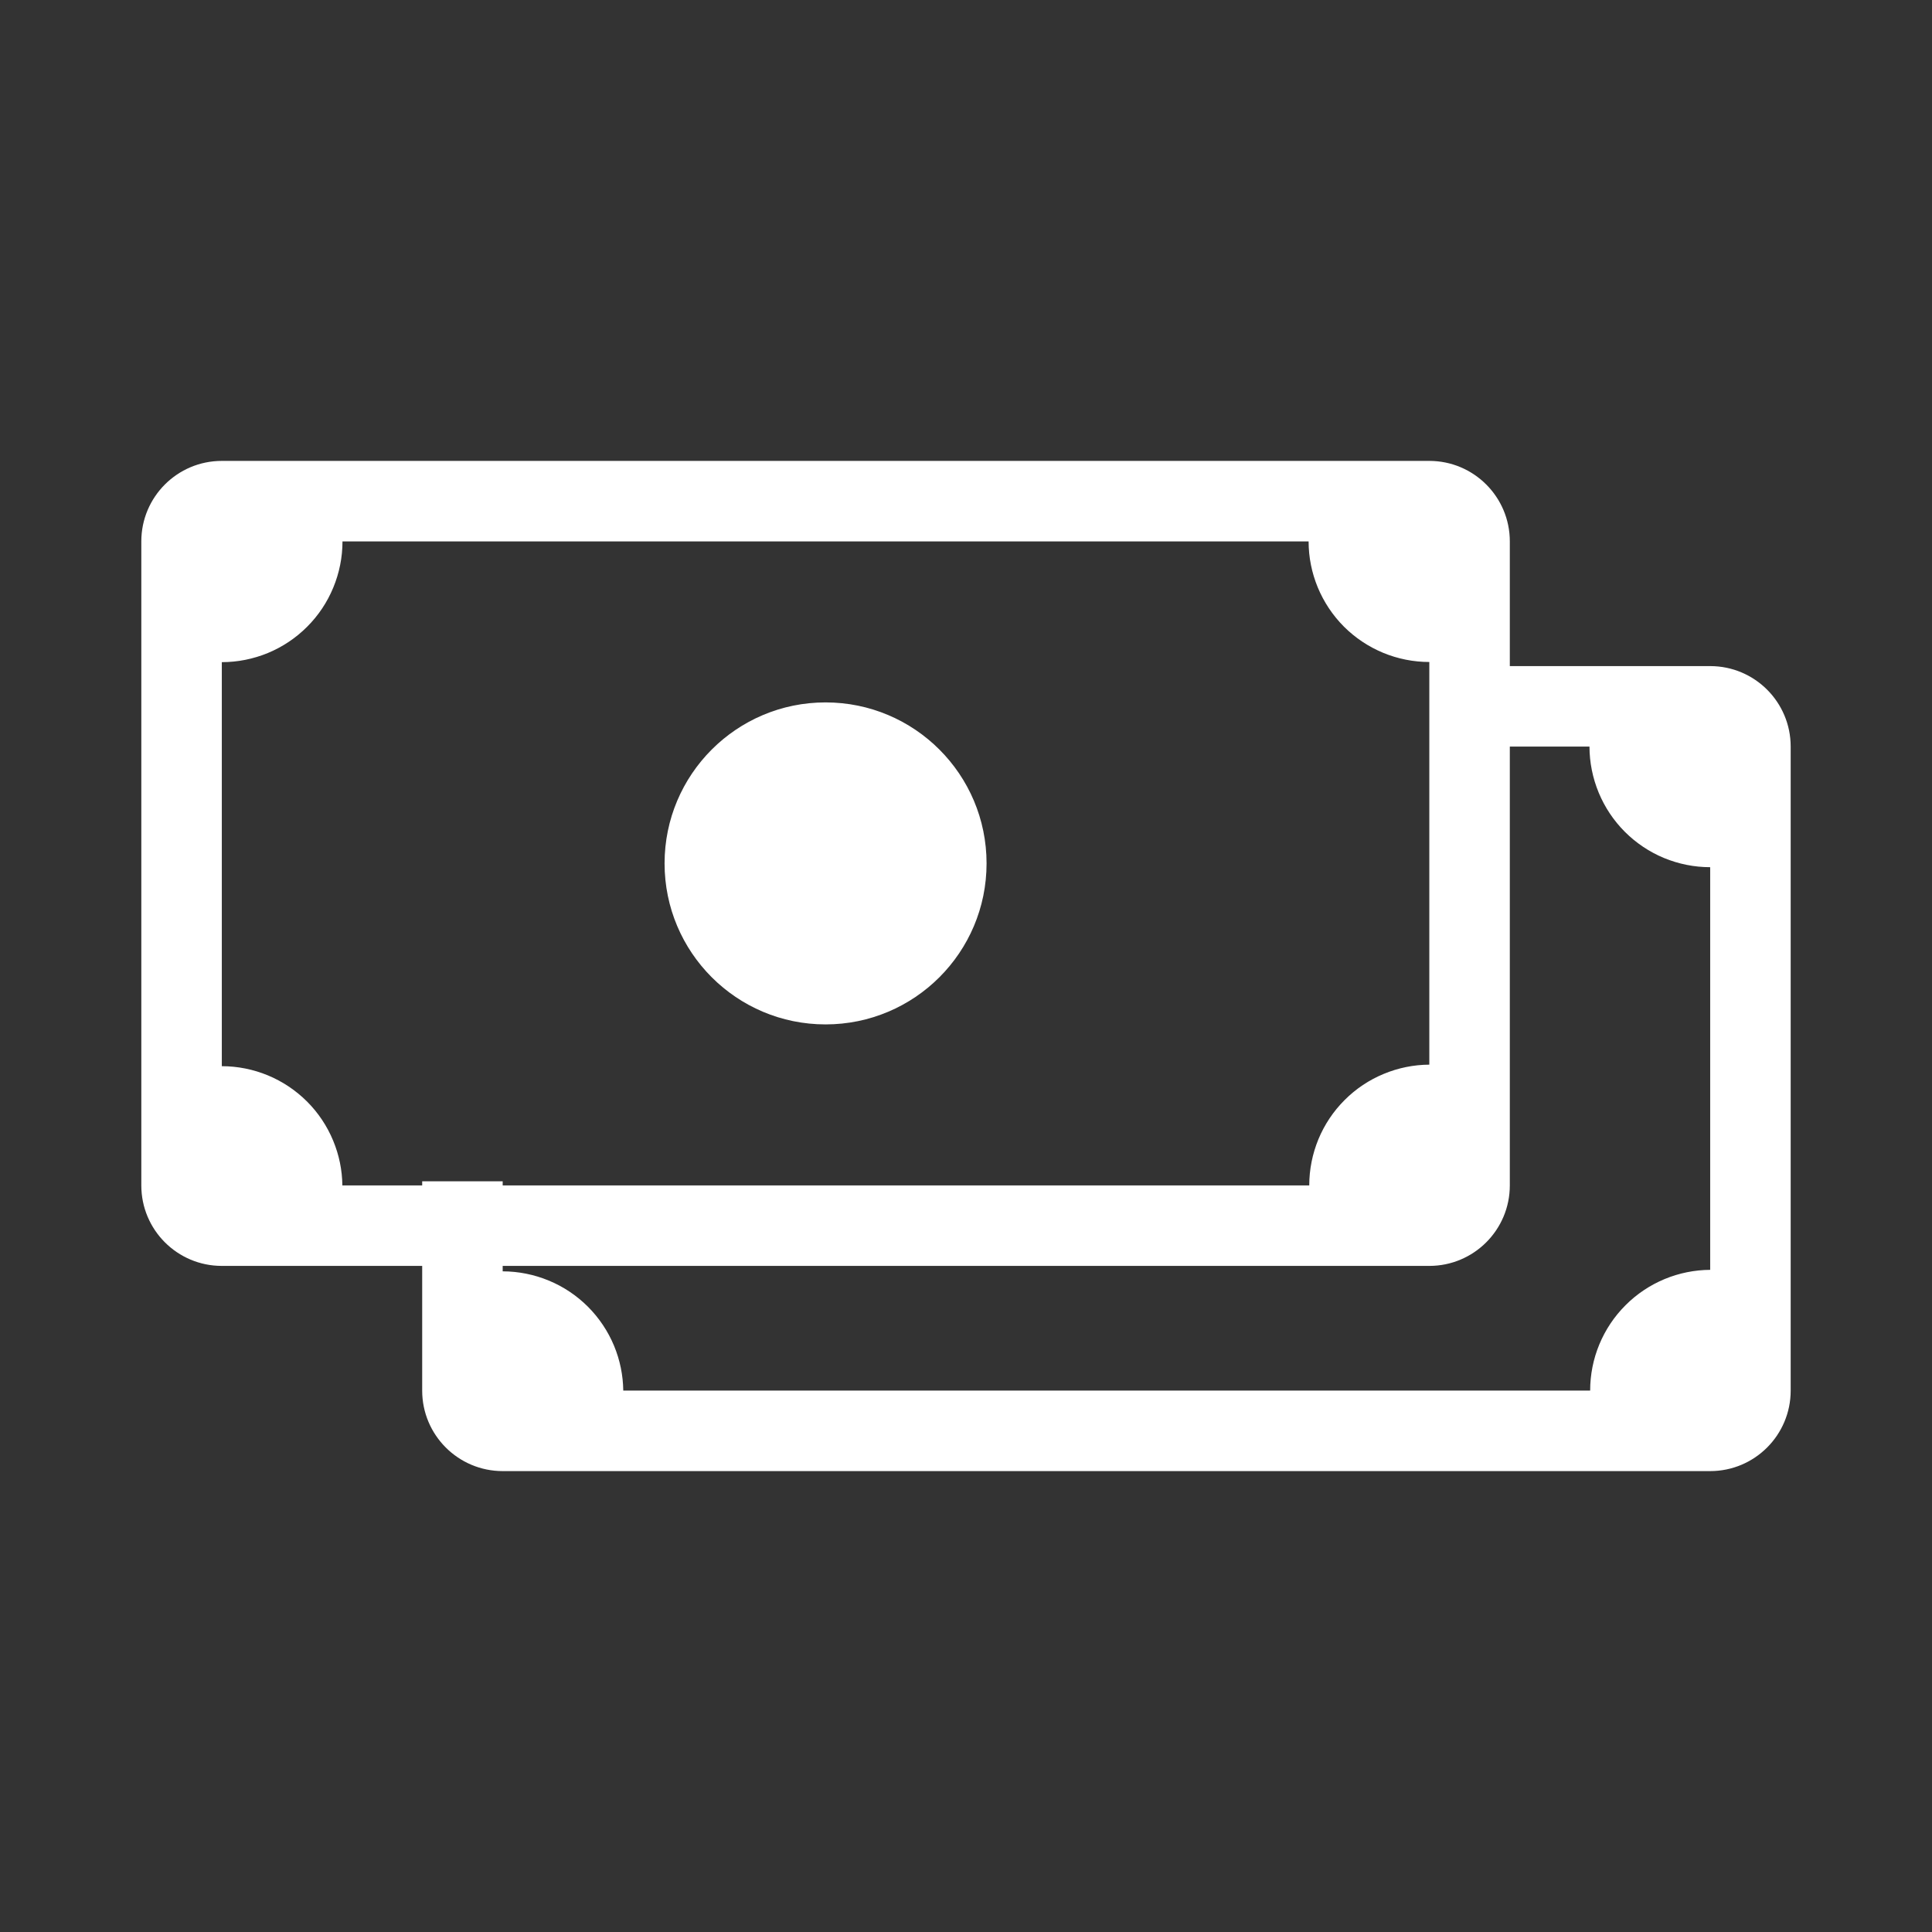
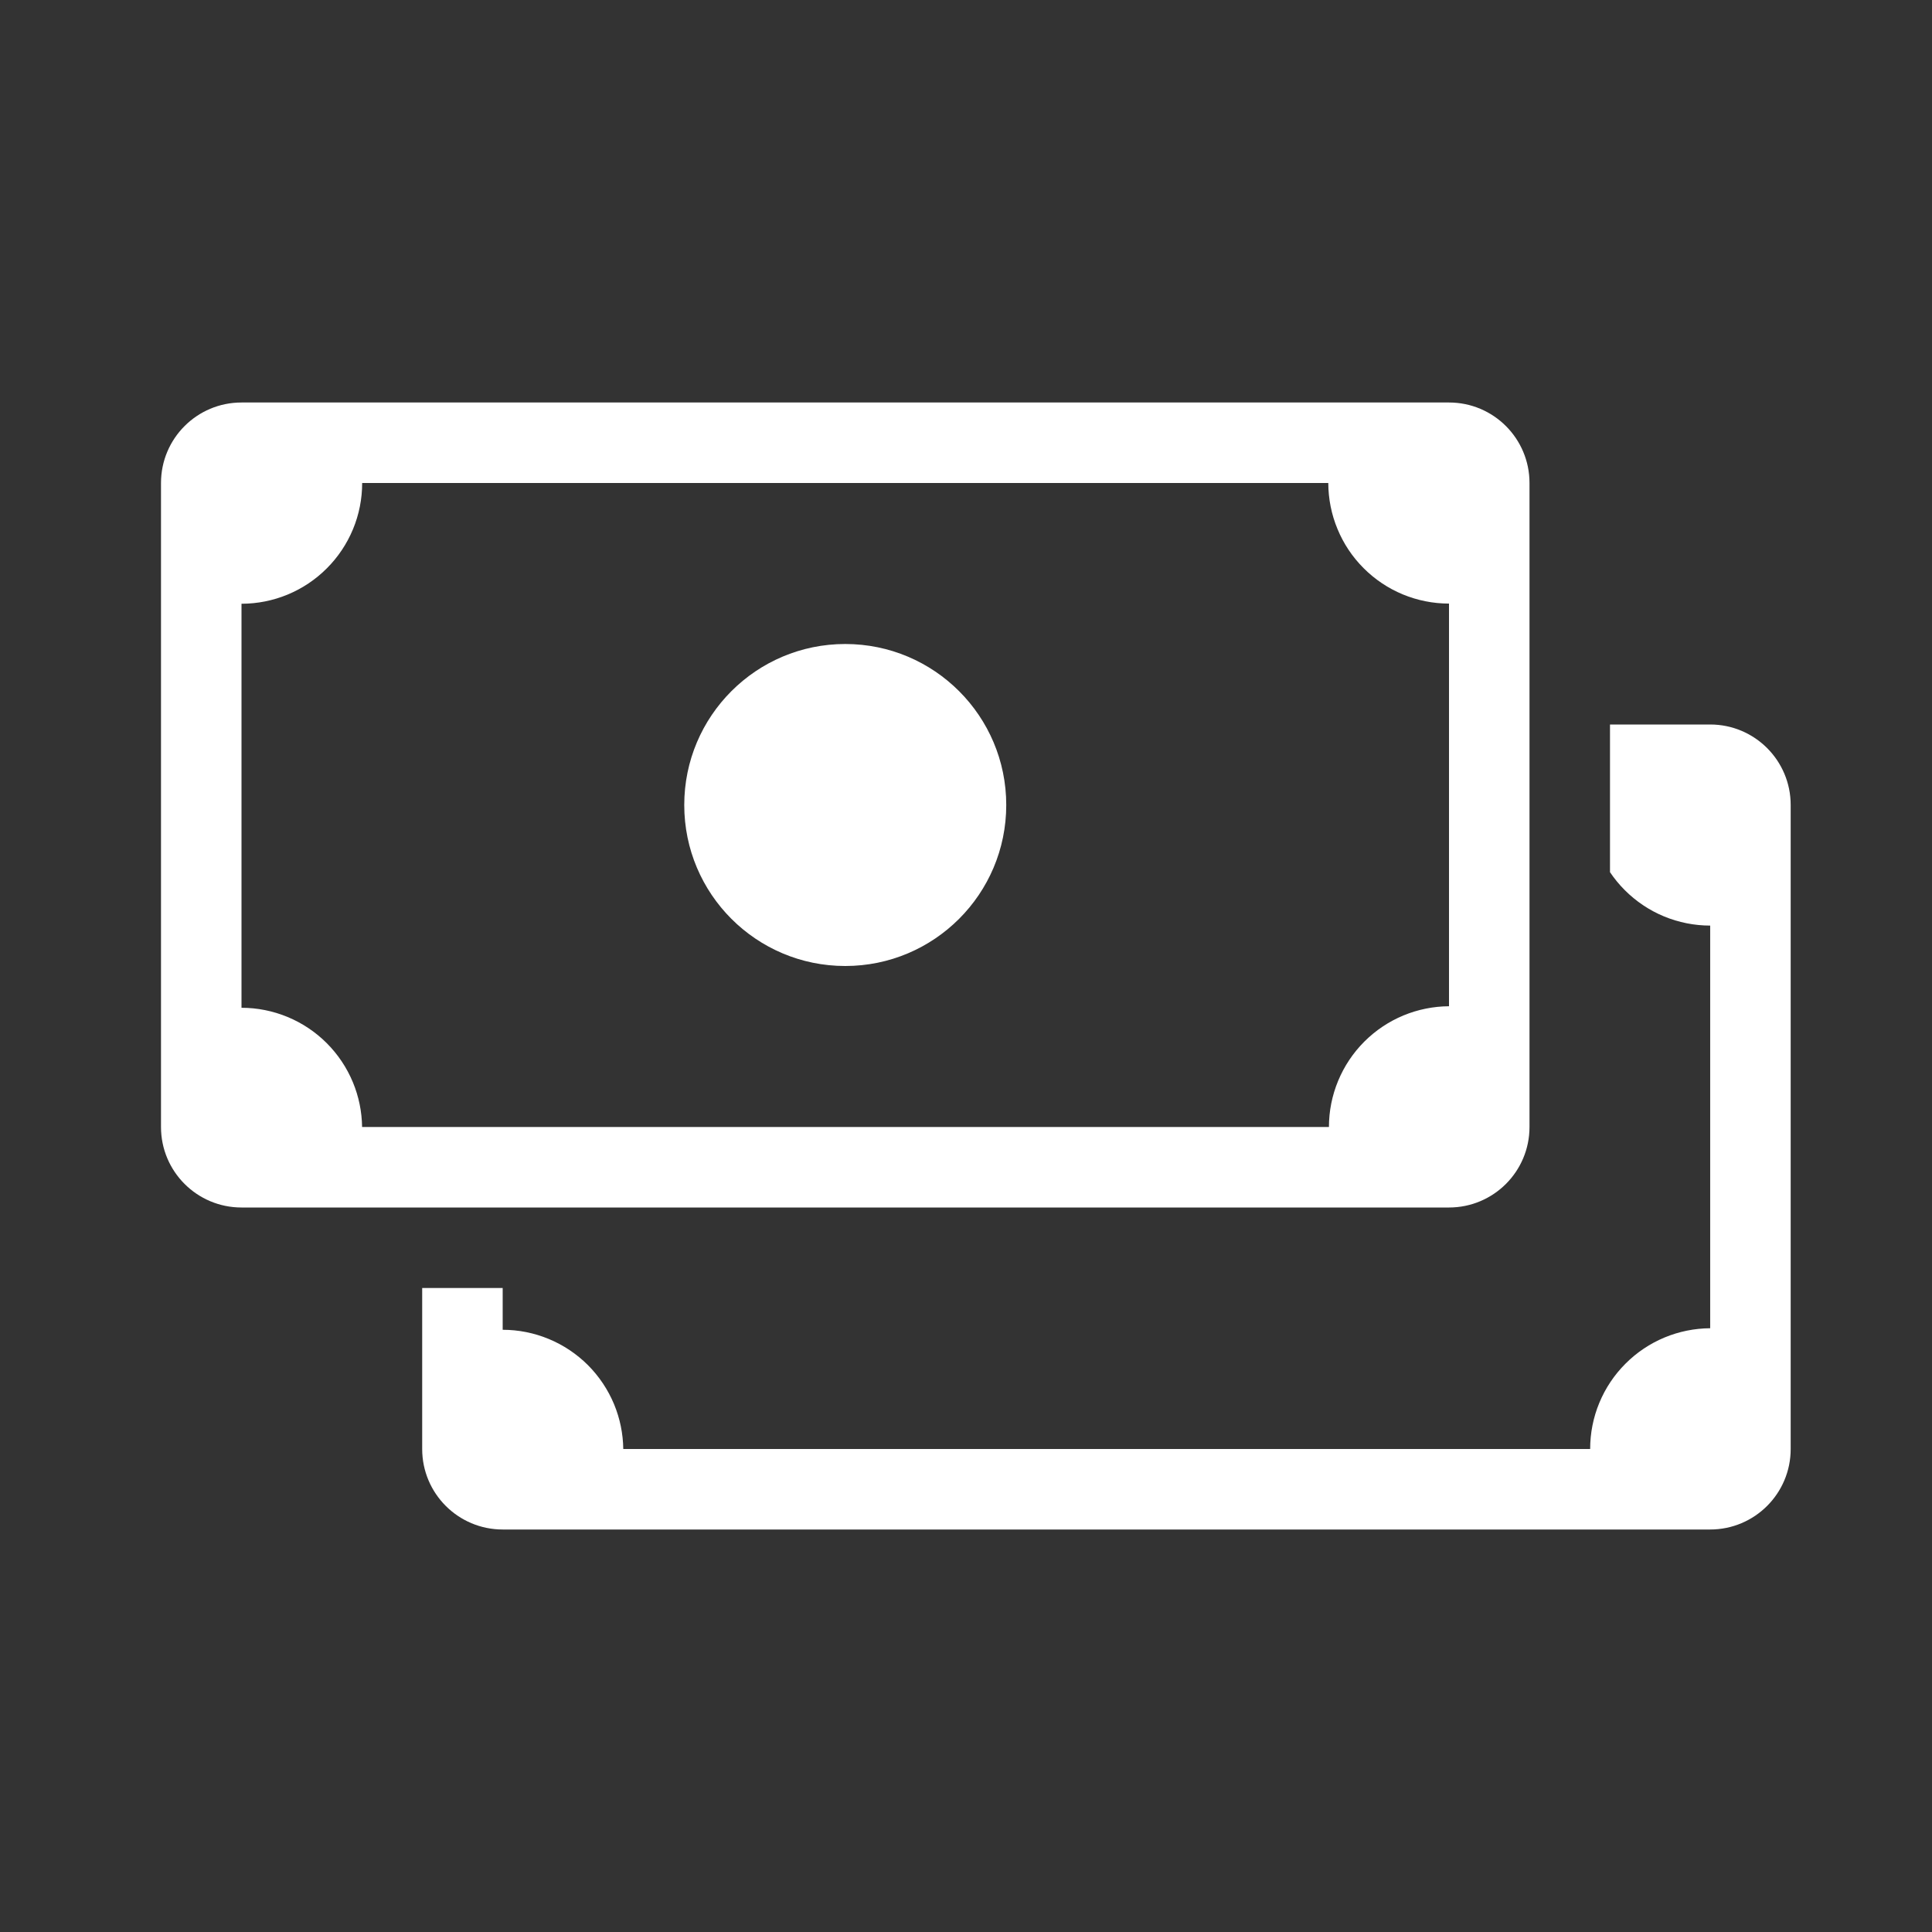
<svg xmlns="http://www.w3.org/2000/svg" width="48" height="48" viewBox="0 0 48 48" fill="none">
-   <path fill-rule="evenodd" clip-rule="evenodd" d="M0 0H48V48H0V0ZM5.511 11.451C4.406 11.451 3.511 12.347 3.511 13.451V29.451C3.511 30.556 4.406 31.451 5.511 31.451H10.489V34.549C10.489 35.653 11.385 36.549 12.489 36.549H42.489C43.594 36.549 44.489 35.653 44.489 34.549V18.549C44.489 17.444 43.594 16.549 42.489 16.549H37.511V13.451C37.511 12.347 36.615 11.451 35.511 11.451H5.511ZM12.489 29.349V29.451H32.528C32.528 29.057 32.606 28.667 32.756 28.303C32.907 27.939 33.128 27.608 33.407 27.33C33.685 27.051 34.016 26.83 34.38 26.68C34.739 26.531 35.123 26.453 35.511 26.451V16.447C35.117 16.447 34.727 16.369 34.364 16.219C34 16.068 33.669 15.847 33.39 15.569C33.112 15.29 32.891 14.959 32.74 14.595C32.59 14.232 32.512 13.844 32.512 13.451H8.509C8.509 13.845 8.431 14.235 8.28 14.599C8.13 14.963 7.909 15.294 7.63 15.572C7.352 15.851 7.021 16.072 6.657 16.223C6.293 16.373 5.904 16.451 5.511 16.451V26.489C5.903 26.489 6.292 26.567 6.655 26.717C7.019 26.868 7.349 27.089 7.628 27.367C7.907 27.646 8.128 27.977 8.278 28.341C8.424 28.693 8.502 29.07 8.506 29.451H10.489V29.349H12.489ZM12.489 31.586V31.451H35.511C36.615 31.451 37.511 30.556 37.511 29.451V18.549H39.49C39.491 18.942 39.569 19.33 39.719 19.693C39.87 20.057 40.091 20.388 40.369 20.666C40.648 20.945 40.978 21.166 41.342 21.317C41.706 21.467 42.096 21.545 42.489 21.545V31.549C42.101 31.551 41.717 31.629 41.359 31.777C40.995 31.928 40.664 32.149 40.386 32.428C40.107 32.706 39.886 33.037 39.735 33.401C39.584 33.765 39.507 34.155 39.507 34.549H15.485C15.48 34.168 15.403 33.791 15.257 33.438C15.106 33.074 14.885 32.744 14.607 32.465C14.328 32.187 13.998 31.965 13.633 31.815C13.271 31.665 12.882 31.587 12.489 31.586ZM20.511 25.451C22.72 25.451 24.511 23.66 24.511 21.451C24.511 19.242 22.72 17.451 20.511 17.451C18.302 17.451 16.511 19.242 16.511 21.451C16.511 23.66 18.302 25.451 20.511 25.451Z" fill="#333333" />
+   <path fill-rule="evenodd" clip-rule="evenodd" d="M48 0H0V48H48V0ZM10.489 36V32H12.489V33.038C12.882 33.038 13.271 33.116 13.633 33.266C13.998 33.417 14.328 33.638 14.607 33.916C14.885 34.195 15.106 34.526 15.257 34.889C15.403 35.242 15.48 35.619 15.485 36H39.507C39.507 35.606 39.584 35.216 39.735 34.852C39.886 34.488 40.107 34.157 40.386 33.879C40.664 33.6 40.995 33.379 41.359 33.228C41.717 33.08 42.101 33.002 42.489 33V22.996C42.096 22.996 41.706 22.918 41.342 22.768C40.978 22.617 40.648 22.396 40.369 22.117C40.231 21.98 40.108 21.829 40 21.669V18H42.489C43.594 18 44.489 18.895 44.489 20V36C44.489 37.105 43.594 38 42.489 38H12.489C11.385 38 10.489 37.105 10.489 36ZM25 20C25 22.209 23.209 24 21 24C18.791 24 17 22.209 17 20C17 17.791 18.791 16 21 16C23.209 16 25 17.791 25 20ZM4 12C4 10.895 4.895 10 6 10H36C37.105 10 38 10.895 38 12V28C38 29.105 37.105 30 36 30H6C4.895 30 4 29.105 4 28V12ZM33.001 12H8.998C8.998 12.394 8.921 12.784 8.77 13.148C8.619 13.512 8.398 13.843 8.119 14.121C7.841 14.4 7.51 14.621 7.146 14.772C6.783 14.922 6.393 15 6 15V25.038C6.393 25.038 6.781 25.116 7.144 25.266C7.508 25.417 7.839 25.638 8.117 25.916C8.396 26.195 8.617 26.526 8.768 26.89C8.914 27.242 8.991 27.619 8.996 28H33.017C33.017 27.606 33.095 27.216 33.246 26.852C33.397 26.488 33.618 26.157 33.896 25.879C34.175 25.6 34.505 25.379 34.869 25.228C35.228 25.08 35.612 25.002 36 25V14.996C35.606 14.996 35.217 14.918 34.853 14.768C34.489 14.617 34.158 14.396 33.88 14.117C33.601 13.839 33.38 13.508 33.23 13.144C33.079 12.781 33.002 12.393 33.001 12Z" fill="#333333" />
</svg>
